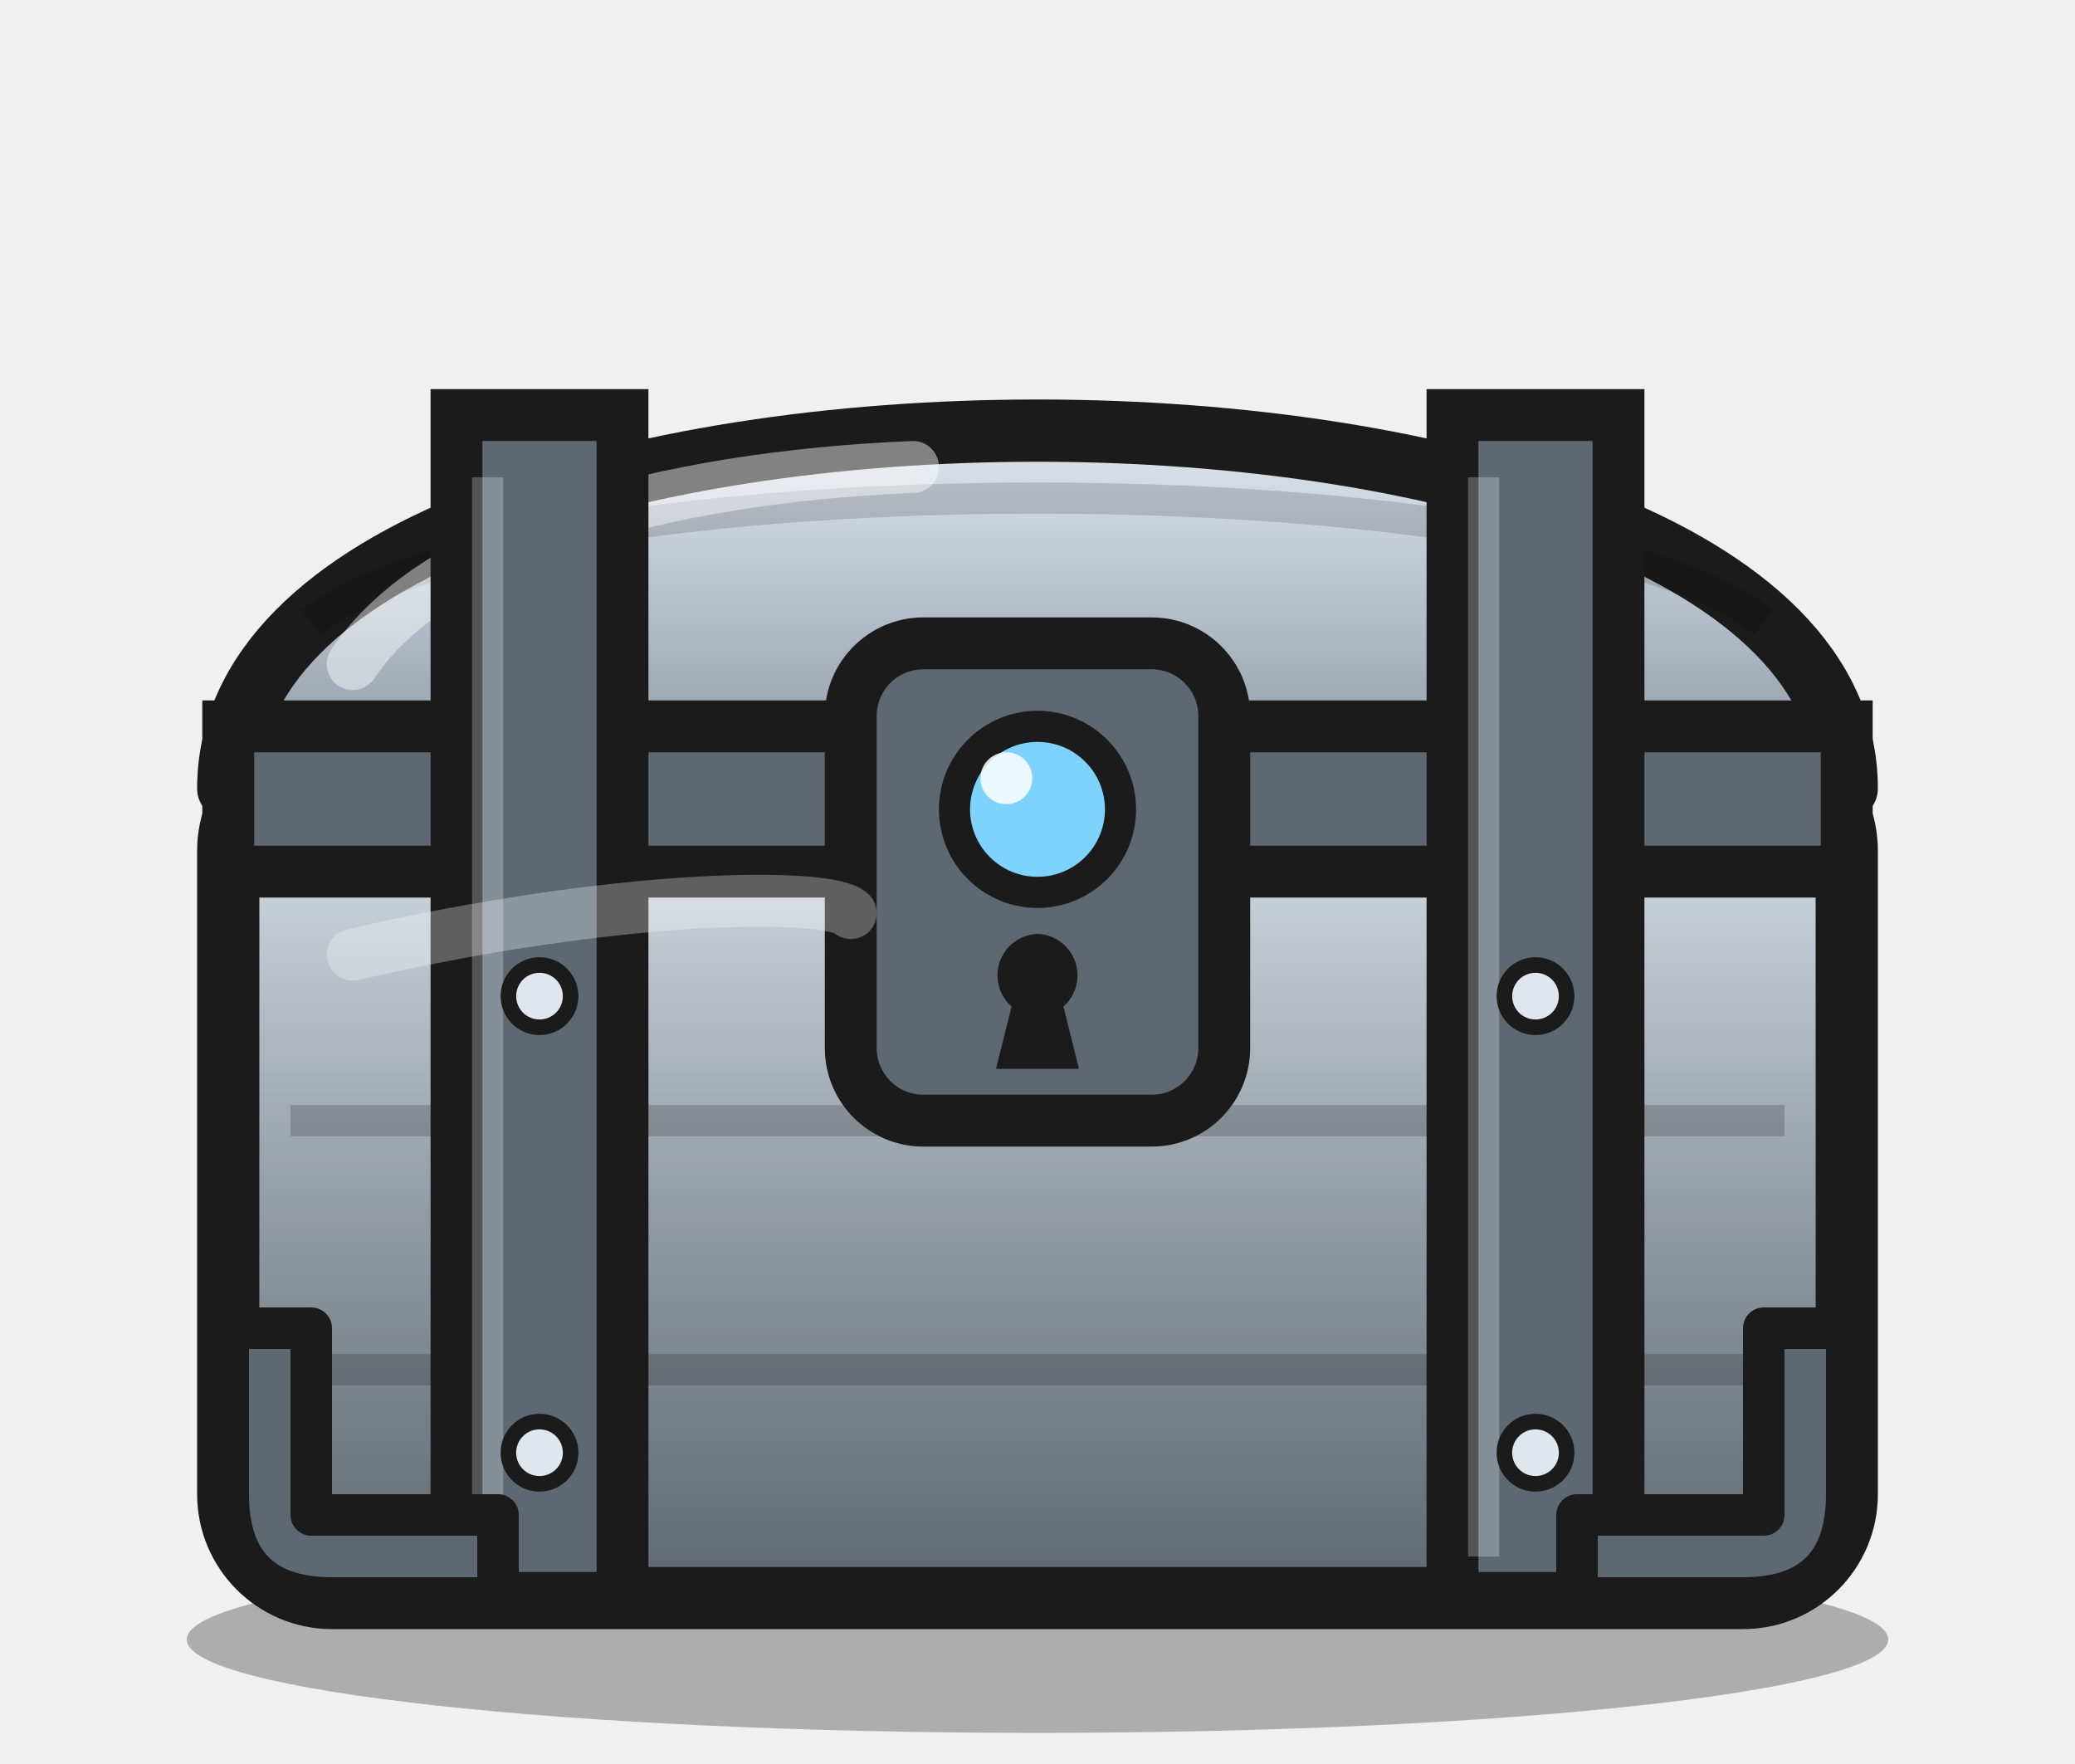
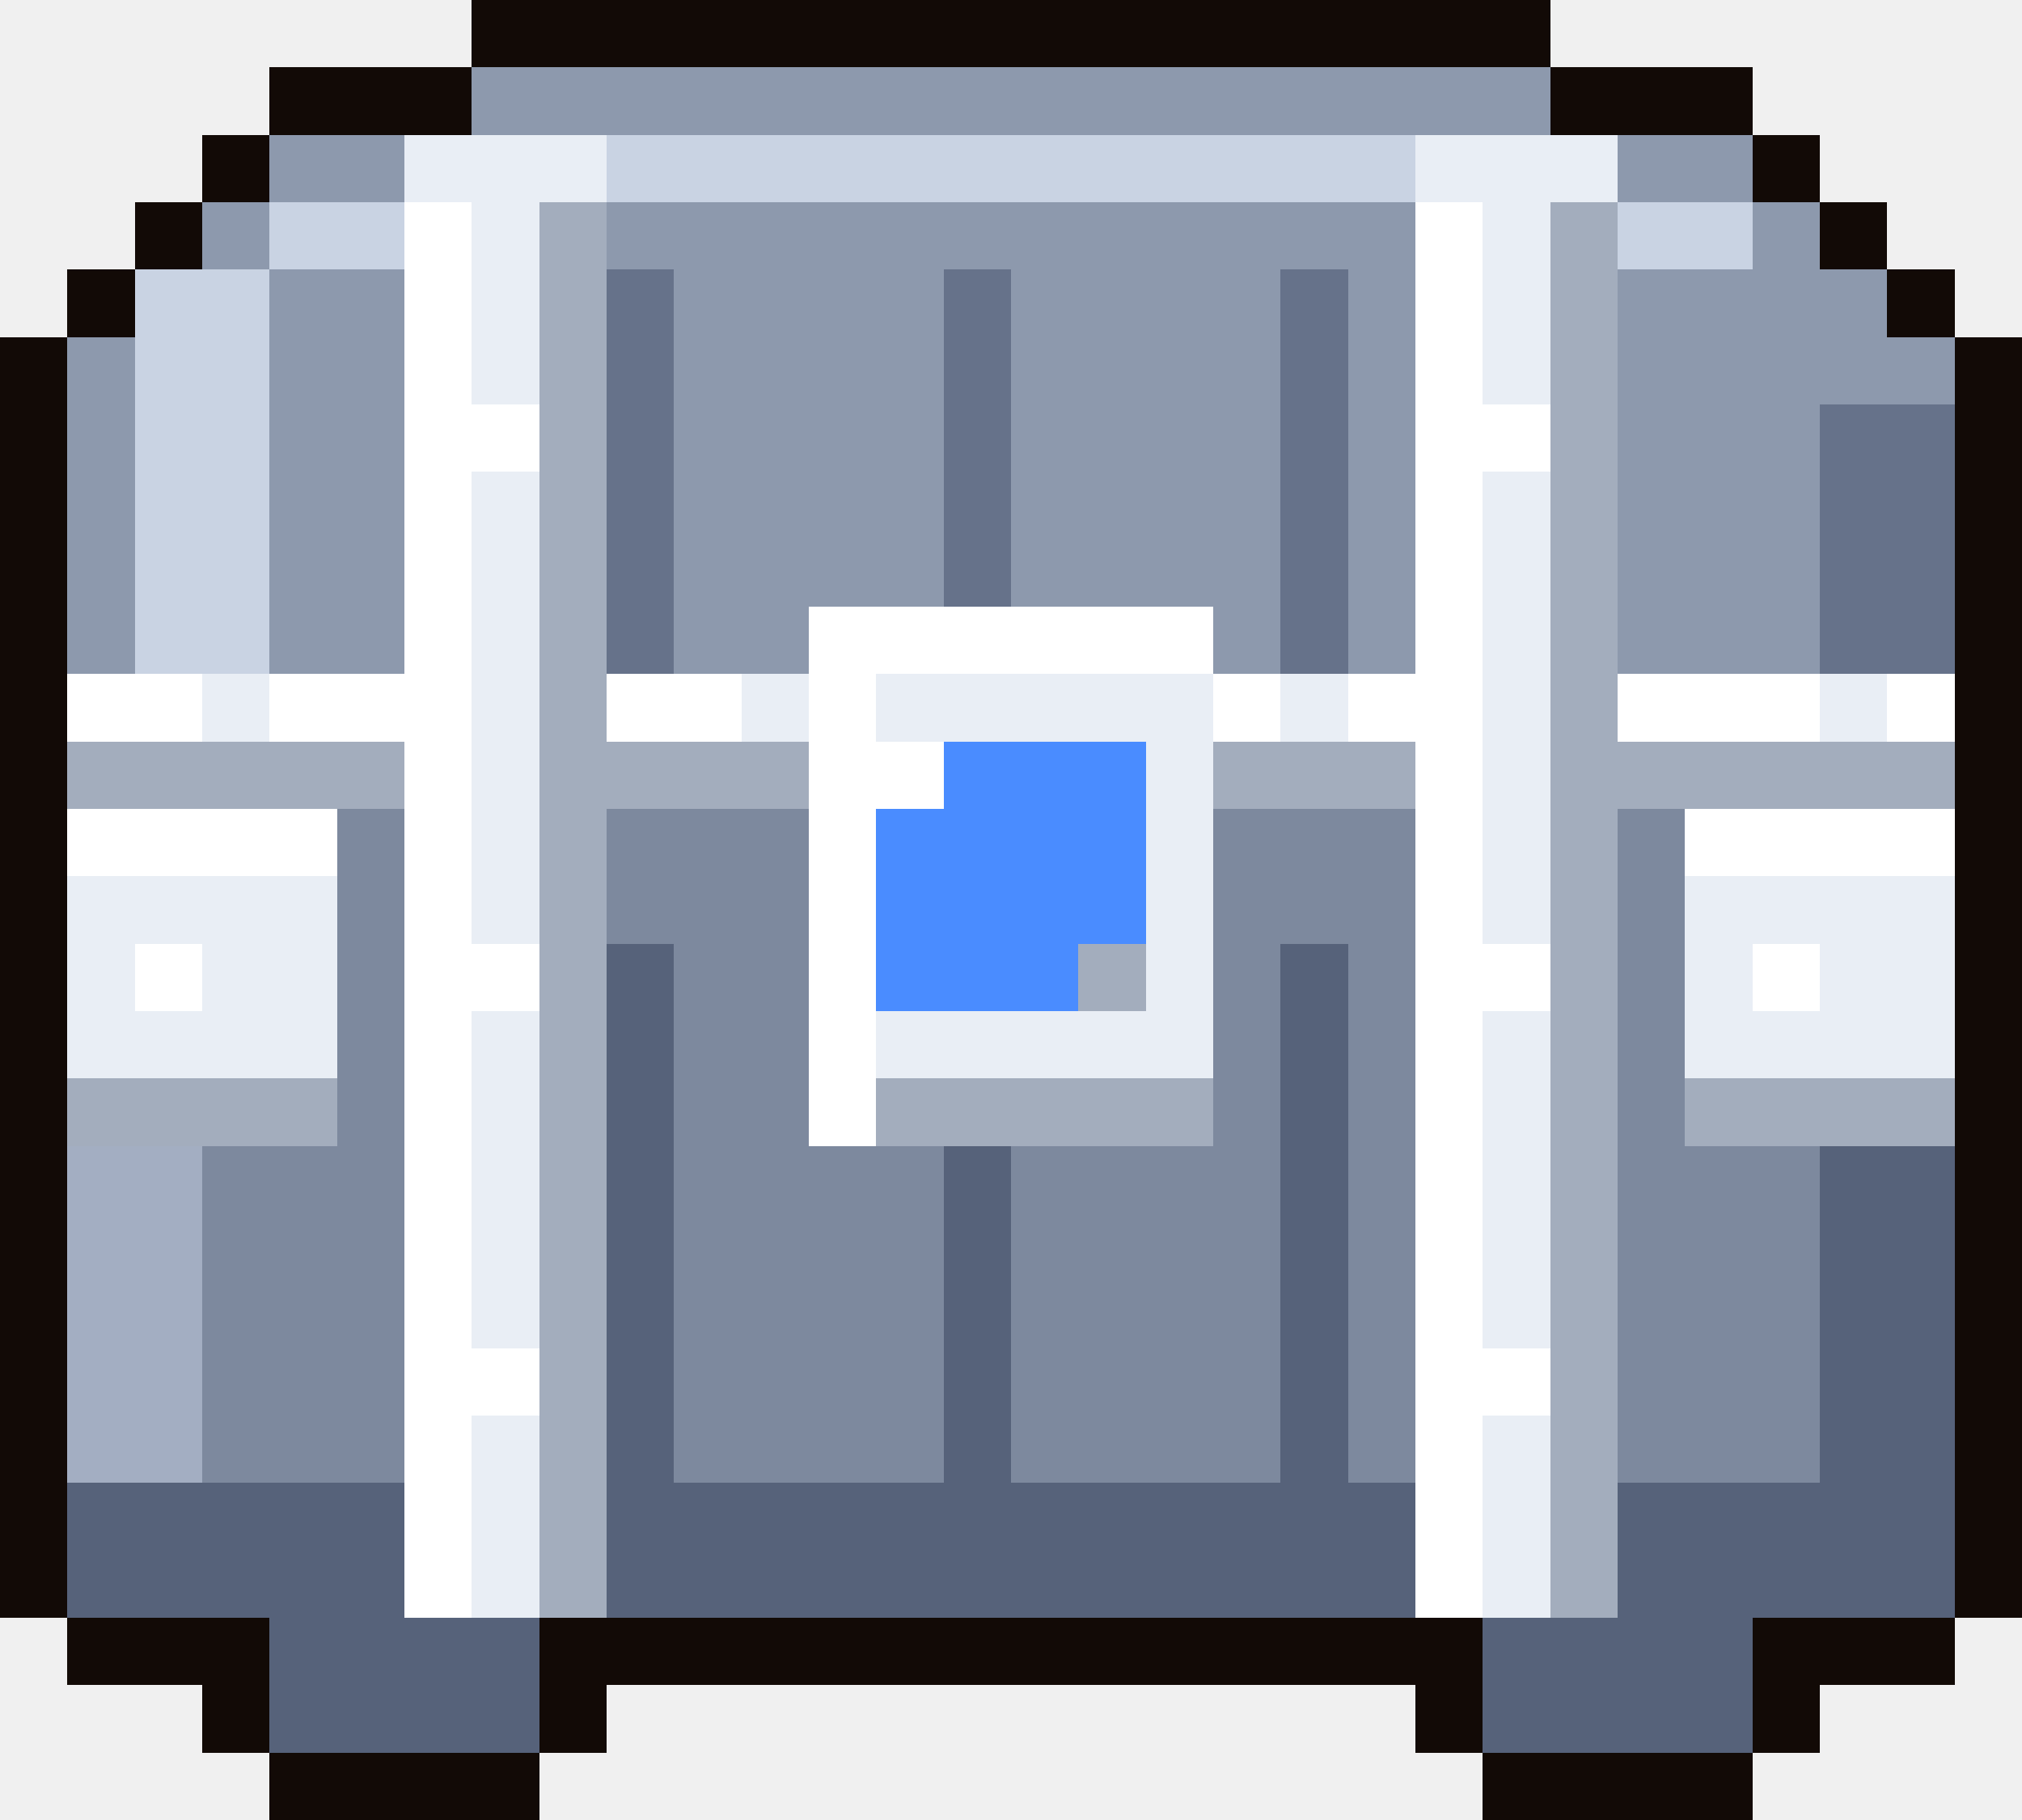
- <svg xmlns="http://www.w3.org/2000/svg" viewBox="0 0 200 170">
-   <defs>
-     <linearGradient id="t" x1="0" y1="0" x2="0" y2="1">
-       <stop offset="0" stop-color="#dfe6ee" />
-       <stop offset="1" stop-color="#8a96a3" />
-     </linearGradient>
-     <linearGradient id="c" x1="0" y1="0" x2="0" y2="1">
-       <stop offset="0" stop-color="#000" stop-opacity="0" />
-       <stop offset="1" stop-color="#000" stop-opacity="0.3" />
-     </linearGradient>
-   </defs>
-   <ellipse cx="100" cy="158" rx="82" ry="9" fill="#000" fill-opacity="0.28" />
-   <rect x="22" y="72" width="156" height="82" rx="10" fill="url(#t)" stroke="#1b1b1b" stroke-width="6" />
-   <rect x="25" y="75" width="150" height="76" rx="8" fill="url(#c)" />
-   <path d="M28 108 H172 M28 132 H172" stroke="#000" stroke-opacity="0.18" stroke-width="3" />
-   <path d="M22 76 C22 30 178 30 178 76 Z" fill="url(#t)" stroke="#1b1b1b" stroke-width="6" stroke-linejoin="round" />
-   <path d="M30 60 C50 44 150 44 170 60" fill="none" stroke="#000" stroke-opacity="0.15" stroke-width="3" />
-   <path d="M34 64 C42 52 64 46 88 45" fill="none" stroke="#fff" stroke-opacity="0.45" stroke-width="5" stroke-linecap="round" />
-   <rect x="22" y="70" width="156" height="14" fill="#5d6873" stroke="#1b1b1b" stroke-width="5" />
-   <rect x="44" y="40" width="16" height="114" fill="#5d6873" stroke="#1b1b1b" stroke-width="5" />
-   <rect x="140" y="40" width="16" height="114" fill="#5d6873" stroke="#1b1b1b" stroke-width="5" />
-   <path d="M47 46 V150 M143 46 V150" stroke="#fff" stroke-opacity="0.25" stroke-width="3" />
-   <path d="M22 128 L22 144 Q22 154 32 154 L48 154 L48 146 L30 146 L30 128 Z" fill="#5d6873" stroke="#1b1b1b" stroke-width="4" stroke-linejoin="round" />
-   <path d="M178 128 L178 144 Q178 154 168 154 L152 154 L152 146 L170 146 L170 128 Z" fill="#5d6873" stroke="#1b1b1b" stroke-width="4" stroke-linejoin="round" />
-   <circle cx="52" cy="96" r="3" fill="#dfe6ee" stroke="#1b1b1b" stroke-width="1.5" />
-   <circle cx="52" cy="140" r="3" fill="#dfe6ee" stroke="#1b1b1b" stroke-width="1.5" />
-   <circle cx="148" cy="96" r="3" fill="#dfe6ee" stroke="#1b1b1b" stroke-width="1.5" />
-   <circle cx="148" cy="140" r="3" fill="#dfe6ee" stroke="#1b1b1b" stroke-width="1.5" />
-   <rect x="82" y="62" width="36" height="46" rx="7" fill="#5d6873" stroke="#1b1b1b" stroke-width="5" />
-   <circle cx="100" cy="78" r="8" fill="#7dd3fc" stroke="#1b1b1b" stroke-width="3" />
-   <circle cx="97" cy="75" r="2.5" fill="#fff" fill-opacity="0.85" />
-   <path d="M100 90 a4 4 0 0 1 2.5 7 L104 103 H96 L97.5 97 a4 4 0 0 1 2.5 -7 Z" fill="#1b1b1b" />
-   <path d="M34 92 C60 86 80 86 82 88" fill="none" stroke="#fff" stroke-opacity="0.3" stroke-width="5" stroke-linecap="round" />
+ <svg xmlns="http://www.w3.org/2000/svg" viewBox="0 0 30 27" shape-rendering="crispEdges">
+   <rect x="7" y="0" width="16" height="1" fill="#120a06" />
+   <rect x="4" y="1" width="3" height="1" fill="#120a06" />
+   <rect x="7" y="1" width="16" height="1" fill="#8d99ad" />
+   <rect x="23" y="1" width="3" height="1" fill="#120a06" />
+   <rect x="3" y="2" width="1" height="1" fill="#120a06" />
+   <rect x="4" y="2" width="2" height="1" fill="#8d99ad" />
+   <rect x="6" y="2" width="3" height="1" fill="#e9eef5" />
+   <rect x="9" y="2" width="12" height="1" fill="#c9d3e3" />
+   <rect x="21" y="2" width="3" height="1" fill="#e9eef5" />
+   <rect x="24" y="2" width="2" height="1" fill="#8d99ad" />
+   <rect x="26" y="2" width="1" height="1" fill="#120a06" />
+   <rect x="2" y="3" width="1" height="1" fill="#120a06" />
+   <rect x="3" y="3" width="1" height="1" fill="#8d99ad" />
+   <rect x="4" y="3" width="2" height="1" fill="#c9d3e3" />
+   <rect x="6" y="3" width="1" height="1" fill="#ffffff" />
+   <rect x="7" y="3" width="1" height="1" fill="#e9eef5" />
+   <rect x="8" y="3" width="1" height="1" fill="#a3adbd" />
+   <rect x="9" y="3" width="12" height="1" fill="#8d99ad" />
+   <rect x="21" y="3" width="1" height="1" fill="#ffffff" />
+   <rect x="22" y="3" width="1" height="1" fill="#e9eef5" />
+   <rect x="23" y="3" width="1" height="1" fill="#a3adbd" />
+   <rect x="24" y="3" width="2" height="1" fill="#c9d3e3" />
+   <rect x="26" y="3" width="1" height="1" fill="#8d99ad" />
+   <rect x="27" y="3" width="1" height="1" fill="#120a06" />
+   <rect x="1" y="4" width="1" height="1" fill="#120a06" />
+   <rect x="2" y="4" width="2" height="1" fill="#c9d3e3" />
+   <rect x="4" y="4" width="2" height="1" fill="#8d99ad" />
+   <rect x="6" y="4" width="1" height="1" fill="#ffffff" />
+   <rect x="7" y="4" width="1" height="1" fill="#e9eef5" />
+   <rect x="8" y="4" width="1" height="1" fill="#a3adbd" />
+   <rect x="9" y="4" width="1" height="1" fill="#66728a" />
+   <rect x="10" y="4" width="4" height="1" fill="#8d99ad" />
+   <rect x="14" y="4" width="1" height="1" fill="#66728a" />
+   <rect x="15" y="4" width="4" height="1" fill="#8d99ad" />
+   <rect x="19" y="4" width="1" height="1" fill="#66728a" />
+   <rect x="20" y="4" width="1" height="1" fill="#8d99ad" />
+   <rect x="21" y="4" width="1" height="1" fill="#ffffff" />
+   <rect x="22" y="4" width="1" height="1" fill="#e9eef5" />
+   <rect x="23" y="4" width="1" height="1" fill="#a3adbd" />
+   <rect x="24" y="4" width="4" height="1" fill="#8d99ad" />
+   <rect x="28" y="4" width="1" height="1" fill="#120a06" />
+   <rect x="0" y="5" width="1" height="1" fill="#120a06" />
+   <rect x="1" y="5" width="1" height="1" fill="#8d99ad" />
+   <rect x="2" y="5" width="2" height="1" fill="#c9d3e3" />
+   <rect x="4" y="5" width="2" height="1" fill="#8d99ad" />
+   <rect x="6" y="5" width="1" height="1" fill="#ffffff" />
+   <rect x="7" y="5" width="1" height="1" fill="#e9eef5" />
+   <rect x="8" y="5" width="1" height="1" fill="#a3adbd" />
+   <rect x="9" y="5" width="1" height="1" fill="#66728a" />
+   <rect x="10" y="5" width="4" height="1" fill="#8d99ad" />
+   <rect x="14" y="5" width="1" height="1" fill="#66728a" />
+   <rect x="15" y="5" width="4" height="1" fill="#8d99ad" />
+   <rect x="19" y="5" width="1" height="1" fill="#66728a" />
+   <rect x="20" y="5" width="1" height="1" fill="#8d99ad" />
+   <rect x="21" y="5" width="1" height="1" fill="#ffffff" />
+   <rect x="22" y="5" width="1" height="1" fill="#e9eef5" />
+   <rect x="23" y="5" width="1" height="1" fill="#a3adbd" />
+   <rect x="24" y="5" width="5" height="1" fill="#8d99ad" />
+   <rect x="29" y="5" width="1" height="1" fill="#120a06" />
+   <rect x="0" y="6" width="1" height="1" fill="#120a06" />
+   <rect x="1" y="6" width="1" height="1" fill="#8d99ad" />
+   <rect x="2" y="6" width="2" height="1" fill="#c9d3e3" />
+   <rect x="4" y="6" width="2" height="1" fill="#8d99ad" />
+   <rect x="6" y="6" width="2" height="1" fill="#ffffff" />
+   <rect x="8" y="6" width="1" height="1" fill="#a3adbd" />
+   <rect x="9" y="6" width="1" height="1" fill="#66728a" />
+   <rect x="10" y="6" width="4" height="1" fill="#8d99ad" />
+   <rect x="14" y="6" width="1" height="1" fill="#66728a" />
+   <rect x="15" y="6" width="4" height="1" fill="#8d99ad" />
+   <rect x="19" y="6" width="1" height="1" fill="#66728a" />
+   <rect x="20" y="6" width="1" height="1" fill="#8d99ad" />
+   <rect x="21" y="6" width="2" height="1" fill="#ffffff" />
+   <rect x="23" y="6" width="1" height="1" fill="#a3adbd" />
+   <rect x="24" y="6" width="3" height="1" fill="#8d99ad" />
+   <rect x="27" y="6" width="2" height="1" fill="#66728a" />
+   <rect x="29" y="6" width="1" height="1" fill="#120a06" />
+   <rect x="0" y="7" width="1" height="1" fill="#120a06" />
+   <rect x="1" y="7" width="1" height="1" fill="#8d99ad" />
+   <rect x="2" y="7" width="2" height="1" fill="#c9d3e3" />
+   <rect x="4" y="7" width="2" height="1" fill="#8d99ad" />
+   <rect x="6" y="7" width="1" height="1" fill="#ffffff" />
+   <rect x="7" y="7" width="1" height="1" fill="#e9eef5" />
+   <rect x="8" y="7" width="1" height="1" fill="#a3adbd" />
+   <rect x="9" y="7" width="1" height="1" fill="#66728a" />
+   <rect x="10" y="7" width="4" height="1" fill="#8d99ad" />
+   <rect x="14" y="7" width="1" height="1" fill="#66728a" />
+   <rect x="15" y="7" width="4" height="1" fill="#8d99ad" />
+   <rect x="19" y="7" width="1" height="1" fill="#66728a" />
+   <rect x="20" y="7" width="1" height="1" fill="#8d99ad" />
+   <rect x="21" y="7" width="1" height="1" fill="#ffffff" />
+   <rect x="22" y="7" width="1" height="1" fill="#e9eef5" />
+   <rect x="23" y="7" width="1" height="1" fill="#a3adbd" />
+   <rect x="24" y="7" width="3" height="1" fill="#8d99ad" />
+   <rect x="27" y="7" width="2" height="1" fill="#66728a" />
+   <rect x="29" y="7" width="1" height="1" fill="#120a06" />
+   <rect x="0" y="8" width="1" height="1" fill="#120a06" />
+   <rect x="1" y="8" width="1" height="1" fill="#8d99ad" />
+   <rect x="2" y="8" width="2" height="1" fill="#c9d3e3" />
+   <rect x="4" y="8" width="2" height="1" fill="#8d99ad" />
+   <rect x="6" y="8" width="1" height="1" fill="#ffffff" />
+   <rect x="7" y="8" width="1" height="1" fill="#e9eef5" />
+   <rect x="8" y="8" width="1" height="1" fill="#a3adbd" />
+   <rect x="9" y="8" width="1" height="1" fill="#66728a" />
+   <rect x="10" y="8" width="4" height="1" fill="#8d99ad" />
+   <rect x="14" y="8" width="1" height="1" fill="#66728a" />
+   <rect x="15" y="8" width="4" height="1" fill="#8d99ad" />
+   <rect x="19" y="8" width="1" height="1" fill="#66728a" />
+   <rect x="20" y="8" width="1" height="1" fill="#8d99ad" />
+   <rect x="21" y="8" width="1" height="1" fill="#ffffff" />
+   <rect x="22" y="8" width="1" height="1" fill="#e9eef5" />
+   <rect x="23" y="8" width="1" height="1" fill="#a3adbd" />
+   <rect x="24" y="8" width="3" height="1" fill="#8d99ad" />
+   <rect x="27" y="8" width="2" height="1" fill="#66728a" />
+   <rect x="29" y="8" width="1" height="1" fill="#120a06" />
+   <rect x="0" y="9" width="1" height="1" fill="#120a06" />
+   <rect x="1" y="9" width="1" height="1" fill="#8d99ad" />
+   <rect x="2" y="9" width="2" height="1" fill="#c9d3e3" />
+   <rect x="4" y="9" width="2" height="1" fill="#8d99ad" />
+   <rect x="6" y="9" width="1" height="1" fill="#ffffff" />
+   <rect x="7" y="9" width="1" height="1" fill="#e9eef5" />
+   <rect x="8" y="9" width="1" height="1" fill="#a3adbd" />
+   <rect x="9" y="9" width="1" height="1" fill="#66728a" />
+   <rect x="10" y="9" width="2" height="1" fill="#8d99ad" />
+   <rect x="12" y="9" width="6" height="1" fill="#ffffff" />
+   <rect x="18" y="9" width="1" height="1" fill="#8d99ad" />
+   <rect x="19" y="9" width="1" height="1" fill="#66728a" />
+   <rect x="20" y="9" width="1" height="1" fill="#8d99ad" />
+   <rect x="21" y="9" width="1" height="1" fill="#ffffff" />
+   <rect x="22" y="9" width="1" height="1" fill="#e9eef5" />
+   <rect x="23" y="9" width="1" height="1" fill="#a3adbd" />
+   <rect x="24" y="9" width="3" height="1" fill="#8d99ad" />
+   <rect x="27" y="9" width="2" height="1" fill="#66728a" />
+   <rect x="29" y="9" width="1" height="1" fill="#120a06" />
+   <rect x="0" y="10" width="1" height="1" fill="#120a06" />
+   <rect x="1" y="10" width="2" height="1" fill="#ffffff" />
+   <rect x="3" y="10" width="1" height="1" fill="#e9eef5" />
+   <rect x="4" y="10" width="3" height="1" fill="#ffffff" />
+   <rect x="7" y="10" width="1" height="1" fill="#e9eef5" />
+   <rect x="8" y="10" width="1" height="1" fill="#a3adbd" />
+   <rect x="9" y="10" width="2" height="1" fill="#ffffff" />
+   <rect x="11" y="10" width="1" height="1" fill="#e9eef5" />
+   <rect x="12" y="10" width="1" height="1" fill="#ffffff" />
+   <rect x="13" y="10" width="5" height="1" fill="#e9eef5" />
+   <rect x="18" y="10" width="1" height="1" fill="#ffffff" />
+   <rect x="19" y="10" width="1" height="1" fill="#e9eef5" />
+   <rect x="20" y="10" width="2" height="1" fill="#ffffff" />
+   <rect x="22" y="10" width="1" height="1" fill="#e9eef5" />
+   <rect x="23" y="10" width="1" height="1" fill="#a3adbd" />
+   <rect x="24" y="10" width="3" height="1" fill="#ffffff" />
+   <rect x="27" y="10" width="1" height="1" fill="#e9eef5" />
+   <rect x="28" y="10" width="1" height="1" fill="#ffffff" />
+   <rect x="29" y="10" width="1" height="1" fill="#120a06" />
+   <rect x="0" y="11" width="1" height="1" fill="#120a06" />
+   <rect x="1" y="11" width="5" height="1" fill="#a3adbd" />
+   <rect x="6" y="11" width="1" height="1" fill="#ffffff" />
+   <rect x="7" y="11" width="1" height="1" fill="#e9eef5" />
+   <rect x="8" y="11" width="4" height="1" fill="#a3adbd" />
+   <rect x="12" y="11" width="2" height="1" fill="#ffffff" />
+   <rect x="14" y="11" width="3" height="1" fill="#4a8cff" />
+   <rect x="17" y="11" width="1" height="1" fill="#e9eef5" />
+   <rect x="18" y="11" width="3" height="1" fill="#a3adbd" />
+   <rect x="21" y="11" width="1" height="1" fill="#ffffff" />
+   <rect x="22" y="11" width="1" height="1" fill="#e9eef5" />
+   <rect x="23" y="11" width="6" height="1" fill="#a3adbd" />
+   <rect x="29" y="11" width="1" height="1" fill="#120a06" />
+   <rect x="0" y="12" width="1" height="1" fill="#120a06" />
+   <rect x="1" y="12" width="4" height="1" fill="#ffffff" />
+   <rect x="5" y="12" width="1" height="1" fill="#7d899e" />
+   <rect x="6" y="12" width="1" height="1" fill="#ffffff" />
+   <rect x="7" y="12" width="1" height="1" fill="#e9eef5" />
+   <rect x="8" y="12" width="1" height="1" fill="#a3adbd" />
+   <rect x="9" y="12" width="3" height="1" fill="#7d899e" />
+   <rect x="12" y="12" width="1" height="1" fill="#ffffff" />
+   <rect x="13" y="12" width="4" height="1" fill="#4a8cff" />
+   <rect x="17" y="12" width="1" height="1" fill="#e9eef5" />
+   <rect x="18" y="12" width="3" height="1" fill="#7d899e" />
+   <rect x="21" y="12" width="1" height="1" fill="#ffffff" />
+   <rect x="22" y="12" width="1" height="1" fill="#e9eef5" />
+   <rect x="23" y="12" width="1" height="1" fill="#a3adbd" />
+   <rect x="24" y="12" width="1" height="1" fill="#7d899e" />
+   <rect x="25" y="12" width="4" height="1" fill="#ffffff" />
+   <rect x="29" y="12" width="1" height="1" fill="#120a06" />
+   <rect x="0" y="13" width="1" height="1" fill="#120a06" />
+   <rect x="1" y="13" width="4" height="1" fill="#e9eef5" />
+   <rect x="5" y="13" width="1" height="1" fill="#7d899e" />
+   <rect x="6" y="13" width="1" height="1" fill="#ffffff" />
+   <rect x="7" y="13" width="1" height="1" fill="#e9eef5" />
+   <rect x="8" y="13" width="1" height="1" fill="#a3adbd" />
+   <rect x="9" y="13" width="3" height="1" fill="#7d899e" />
+   <rect x="12" y="13" width="1" height="1" fill="#ffffff" />
+   <rect x="13" y="13" width="4" height="1" fill="#4a8cff" />
+   <rect x="17" y="13" width="1" height="1" fill="#e9eef5" />
+   <rect x="18" y="13" width="3" height="1" fill="#7d899e" />
+   <rect x="21" y="13" width="1" height="1" fill="#ffffff" />
+   <rect x="22" y="13" width="1" height="1" fill="#e9eef5" />
+   <rect x="23" y="13" width="1" height="1" fill="#a3adbd" />
+   <rect x="24" y="13" width="1" height="1" fill="#7d899e" />
+   <rect x="25" y="13" width="4" height="1" fill="#e9eef5" />
+   <rect x="29" y="13" width="1" height="1" fill="#120a06" />
+   <rect x="0" y="14" width="1" height="1" fill="#120a06" />
+   <rect x="1" y="14" width="1" height="1" fill="#e9eef5" />
+   <rect x="2" y="14" width="1" height="1" fill="#ffffff" />
+   <rect x="3" y="14" width="2" height="1" fill="#e9eef5" />
+   <rect x="5" y="14" width="1" height="1" fill="#7d899e" />
+   <rect x="6" y="14" width="2" height="1" fill="#ffffff" />
+   <rect x="8" y="14" width="1" height="1" fill="#a3adbd" />
+   <rect x="9" y="14" width="1" height="1" fill="#56627a" />
+   <rect x="10" y="14" width="2" height="1" fill="#7d899e" />
+   <rect x="12" y="14" width="1" height="1" fill="#ffffff" />
+   <rect x="13" y="14" width="3" height="1" fill="#4a8cff" />
+   <rect x="16" y="14" width="1" height="1" fill="#a3adbd" />
+   <rect x="17" y="14" width="1" height="1" fill="#e9eef5" />
+   <rect x="18" y="14" width="1" height="1" fill="#7d899e" />
+   <rect x="19" y="14" width="1" height="1" fill="#56627a" />
+   <rect x="20" y="14" width="1" height="1" fill="#7d899e" />
+   <rect x="21" y="14" width="2" height="1" fill="#ffffff" />
+   <rect x="23" y="14" width="1" height="1" fill="#a3adbd" />
+   <rect x="24" y="14" width="1" height="1" fill="#7d899e" />
+   <rect x="25" y="14" width="1" height="1" fill="#e9eef5" />
+   <rect x="26" y="14" width="1" height="1" fill="#ffffff" />
+   <rect x="27" y="14" width="2" height="1" fill="#e9eef5" />
+   <rect x="29" y="14" width="1" height="1" fill="#120a06" />
+   <rect x="0" y="15" width="1" height="1" fill="#120a06" />
+   <rect x="1" y="15" width="4" height="1" fill="#e9eef5" />
+   <rect x="5" y="15" width="1" height="1" fill="#7d899e" />
+   <rect x="6" y="15" width="1" height="1" fill="#ffffff" />
+   <rect x="7" y="15" width="1" height="1" fill="#e9eef5" />
+   <rect x="8" y="15" width="1" height="1" fill="#a3adbd" />
+   <rect x="9" y="15" width="1" height="1" fill="#56627a" />
+   <rect x="10" y="15" width="2" height="1" fill="#7d899e" />
+   <rect x="12" y="15" width="1" height="1" fill="#ffffff" />
+   <rect x="13" y="15" width="5" height="1" fill="#e9eef5" />
+   <rect x="18" y="15" width="1" height="1" fill="#7d899e" />
+   <rect x="19" y="15" width="1" height="1" fill="#56627a" />
+   <rect x="20" y="15" width="1" height="1" fill="#7d899e" />
+   <rect x="21" y="15" width="1" height="1" fill="#ffffff" />
+   <rect x="22" y="15" width="1" height="1" fill="#e9eef5" />
+   <rect x="23" y="15" width="1" height="1" fill="#a3adbd" />
+   <rect x="24" y="15" width="1" height="1" fill="#7d899e" />
+   <rect x="25" y="15" width="4" height="1" fill="#e9eef5" />
+   <rect x="29" y="15" width="1" height="1" fill="#120a06" />
+   <rect x="0" y="16" width="1" height="1" fill="#120a06" />
+   <rect x="1" y="16" width="4" height="1" fill="#a3adbd" />
+   <rect x="5" y="16" width="1" height="1" fill="#7d899e" />
+   <rect x="6" y="16" width="1" height="1" fill="#ffffff" />
+   <rect x="7" y="16" width="1" height="1" fill="#e9eef5" />
+   <rect x="8" y="16" width="1" height="1" fill="#a3adbd" />
+   <rect x="9" y="16" width="1" height="1" fill="#56627a" />
+   <rect x="10" y="16" width="2" height="1" fill="#7d899e" />
+   <rect x="12" y="16" width="1" height="1" fill="#ffffff" />
+   <rect x="13" y="16" width="5" height="1" fill="#a3adbd" />
+   <rect x="18" y="16" width="1" height="1" fill="#7d899e" />
+   <rect x="19" y="16" width="1" height="1" fill="#56627a" />
+   <rect x="20" y="16" width="1" height="1" fill="#7d899e" />
+   <rect x="21" y="16" width="1" height="1" fill="#ffffff" />
+   <rect x="22" y="16" width="1" height="1" fill="#e9eef5" />
+   <rect x="23" y="16" width="1" height="1" fill="#a3adbd" />
+   <rect x="24" y="16" width="1" height="1" fill="#7d899e" />
+   <rect x="25" y="16" width="4" height="1" fill="#a3adbd" />
+   <rect x="29" y="16" width="1" height="1" fill="#120a06" />
+   <rect x="0" y="17" width="1" height="1" fill="#120a06" />
+   <rect x="1" y="17" width="2" height="1" fill="#a3aec2" />
+   <rect x="3" y="17" width="3" height="1" fill="#7d899e" />
+   <rect x="6" y="17" width="1" height="1" fill="#ffffff" />
+   <rect x="7" y="17" width="1" height="1" fill="#e9eef5" />
+   <rect x="8" y="17" width="1" height="1" fill="#a3adbd" />
+   <rect x="9" y="17" width="1" height="1" fill="#56627a" />
+   <rect x="10" y="17" width="4" height="1" fill="#7d899e" />
+   <rect x="14" y="17" width="1" height="1" fill="#56627a" />
+   <rect x="15" y="17" width="4" height="1" fill="#7d899e" />
+   <rect x="19" y="17" width="1" height="1" fill="#56627a" />
+   <rect x="20" y="17" width="1" height="1" fill="#7d899e" />
+   <rect x="21" y="17" width="1" height="1" fill="#ffffff" />
+   <rect x="22" y="17" width="1" height="1" fill="#e9eef5" />
+   <rect x="23" y="17" width="1" height="1" fill="#a3adbd" />
+   <rect x="24" y="17" width="3" height="1" fill="#7d899e" />
+   <rect x="27" y="17" width="2" height="1" fill="#56627a" />
+   <rect x="29" y="17" width="1" height="1" fill="#120a06" />
+   <rect x="0" y="18" width="1" height="1" fill="#120a06" />
+   <rect x="1" y="18" width="2" height="1" fill="#a3aec2" />
+   <rect x="3" y="18" width="3" height="1" fill="#7d899e" />
+   <rect x="6" y="18" width="1" height="1" fill="#ffffff" />
+   <rect x="7" y="18" width="1" height="1" fill="#e9eef5" />
+   <rect x="8" y="18" width="1" height="1" fill="#a3adbd" />
+   <rect x="9" y="18" width="1" height="1" fill="#56627a" />
+   <rect x="10" y="18" width="4" height="1" fill="#7d899e" />
+   <rect x="14" y="18" width="1" height="1" fill="#56627a" />
+   <rect x="15" y="18" width="4" height="1" fill="#7d899e" />
+   <rect x="19" y="18" width="1" height="1" fill="#56627a" />
+   <rect x="20" y="18" width="1" height="1" fill="#7d899e" />
+   <rect x="21" y="18" width="1" height="1" fill="#ffffff" />
+   <rect x="22" y="18" width="1" height="1" fill="#e9eef5" />
+   <rect x="23" y="18" width="1" height="1" fill="#a3adbd" />
+   <rect x="24" y="18" width="3" height="1" fill="#7d899e" />
+   <rect x="27" y="18" width="2" height="1" fill="#56627a" />
+   <rect x="29" y="18" width="1" height="1" fill="#120a06" />
+   <rect x="0" y="19" width="1" height="1" fill="#120a06" />
+   <rect x="1" y="19" width="2" height="1" fill="#a3aec2" />
+   <rect x="3" y="19" width="3" height="1" fill="#7d899e" />
+   <rect x="6" y="19" width="1" height="1" fill="#ffffff" />
+   <rect x="7" y="19" width="1" height="1" fill="#e9eef5" />
+   <rect x="8" y="19" width="1" height="1" fill="#a3adbd" />
+   <rect x="9" y="19" width="1" height="1" fill="#56627a" />
+   <rect x="10" y="19" width="4" height="1" fill="#7d899e" />
+   <rect x="14" y="19" width="1" height="1" fill="#56627a" />
+   <rect x="15" y="19" width="4" height="1" fill="#7d899e" />
+   <rect x="19" y="19" width="1" height="1" fill="#56627a" />
+   <rect x="20" y="19" width="1" height="1" fill="#7d899e" />
+   <rect x="21" y="19" width="1" height="1" fill="#ffffff" />
+   <rect x="22" y="19" width="1" height="1" fill="#e9eef5" />
+   <rect x="23" y="19" width="1" height="1" fill="#a3adbd" />
+   <rect x="24" y="19" width="3" height="1" fill="#7d899e" />
+   <rect x="27" y="19" width="2" height="1" fill="#56627a" />
+   <rect x="29" y="19" width="1" height="1" fill="#120a06" />
+   <rect x="0" y="20" width="1" height="1" fill="#120a06" />
+   <rect x="1" y="20" width="2" height="1" fill="#a3aec2" />
+   <rect x="3" y="20" width="3" height="1" fill="#7d899e" />
+   <rect x="6" y="20" width="2" height="1" fill="#ffffff" />
+   <rect x="8" y="20" width="1" height="1" fill="#a3adbd" />
+   <rect x="9" y="20" width="1" height="1" fill="#56627a" />
+   <rect x="10" y="20" width="4" height="1" fill="#7d899e" />
+   <rect x="14" y="20" width="1" height="1" fill="#56627a" />
+   <rect x="15" y="20" width="4" height="1" fill="#7d899e" />
+   <rect x="19" y="20" width="1" height="1" fill="#56627a" />
+   <rect x="20" y="20" width="1" height="1" fill="#7d899e" />
+   <rect x="21" y="20" width="2" height="1" fill="#ffffff" />
+   <rect x="23" y="20" width="1" height="1" fill="#a3adbd" />
+   <rect x="24" y="20" width="3" height="1" fill="#7d899e" />
+   <rect x="27" y="20" width="2" height="1" fill="#56627a" />
+   <rect x="29" y="20" width="1" height="1" fill="#120a06" />
+   <rect x="0" y="21" width="1" height="1" fill="#120a06" />
+   <rect x="1" y="21" width="2" height="1" fill="#a3aec2" />
+   <rect x="3" y="21" width="3" height="1" fill="#7d899e" />
+   <rect x="6" y="21" width="1" height="1" fill="#ffffff" />
+   <rect x="7" y="21" width="1" height="1" fill="#e9eef5" />
+   <rect x="8" y="21" width="1" height="1" fill="#a3adbd" />
+   <rect x="9" y="21" width="1" height="1" fill="#56627a" />
+   <rect x="10" y="21" width="4" height="1" fill="#7d899e" />
+   <rect x="14" y="21" width="1" height="1" fill="#56627a" />
+   <rect x="15" y="21" width="4" height="1" fill="#7d899e" />
+   <rect x="19" y="21" width="1" height="1" fill="#56627a" />
+   <rect x="20" y="21" width="1" height="1" fill="#7d899e" />
+   <rect x="21" y="21" width="1" height="1" fill="#ffffff" />
+   <rect x="22" y="21" width="1" height="1" fill="#e9eef5" />
+   <rect x="23" y="21" width="1" height="1" fill="#a3adbd" />
+   <rect x="24" y="21" width="3" height="1" fill="#7d899e" />
+   <rect x="27" y="21" width="2" height="1" fill="#56627a" />
+   <rect x="29" y="21" width="1" height="1" fill="#120a06" />
+   <rect x="0" y="22" width="1" height="1" fill="#120a06" />
+   <rect x="1" y="22" width="5" height="1" fill="#56627a" />
+   <rect x="6" y="22" width="1" height="1" fill="#ffffff" />
+   <rect x="7" y="22" width="1" height="1" fill="#e9eef5" />
+   <rect x="8" y="22" width="1" height="1" fill="#a3adbd" />
+   <rect x="9" y="22" width="12" height="1" fill="#56627a" />
+   <rect x="21" y="22" width="1" height="1" fill="#ffffff" />
+   <rect x="22" y="22" width="1" height="1" fill="#e9eef5" />
+   <rect x="23" y="22" width="1" height="1" fill="#a3adbd" />
+   <rect x="24" y="22" width="5" height="1" fill="#56627a" />
+   <rect x="29" y="22" width="1" height="1" fill="#120a06" />
+   <rect x="0" y="23" width="1" height="1" fill="#120a06" />
+   <rect x="1" y="23" width="5" height="1" fill="#56627a" />
+   <rect x="6" y="23" width="1" height="1" fill="#ffffff" />
+   <rect x="7" y="23" width="1" height="1" fill="#e9eef5" />
+   <rect x="8" y="23" width="1" height="1" fill="#a3adbd" />
+   <rect x="9" y="23" width="12" height="1" fill="#56627a" />
+   <rect x="21" y="23" width="1" height="1" fill="#ffffff" />
+   <rect x="22" y="23" width="1" height="1" fill="#e9eef5" />
+   <rect x="23" y="23" width="1" height="1" fill="#a3adbd" />
+   <rect x="24" y="23" width="5" height="1" fill="#56627a" />
+   <rect x="29" y="23" width="1" height="1" fill="#120a06" />
+   <rect x="1" y="24" width="3" height="1" fill="#120a06" />
+   <rect x="4" y="24" width="4" height="1" fill="#56627a" />
+   <rect x="8" y="24" width="14" height="1" fill="#120a06" />
+   <rect x="22" y="24" width="4" height="1" fill="#56627a" />
+   <rect x="26" y="24" width="3" height="1" fill="#120a06" />
+   <rect x="3" y="25" width="1" height="1" fill="#120a06" />
+   <rect x="4" y="25" width="4" height="1" fill="#56627a" />
+   <rect x="8" y="25" width="1" height="1" fill="#120a06" />
+   <rect x="21" y="25" width="1" height="1" fill="#120a06" />
+   <rect x="22" y="25" width="4" height="1" fill="#56627a" />
+   <rect x="26" y="25" width="1" height="1" fill="#120a06" />
+   <rect x="4" y="26" width="4" height="1" fill="#120a06" />
+   <rect x="22" y="26" width="4" height="1" fill="#120a06" />
</svg>
